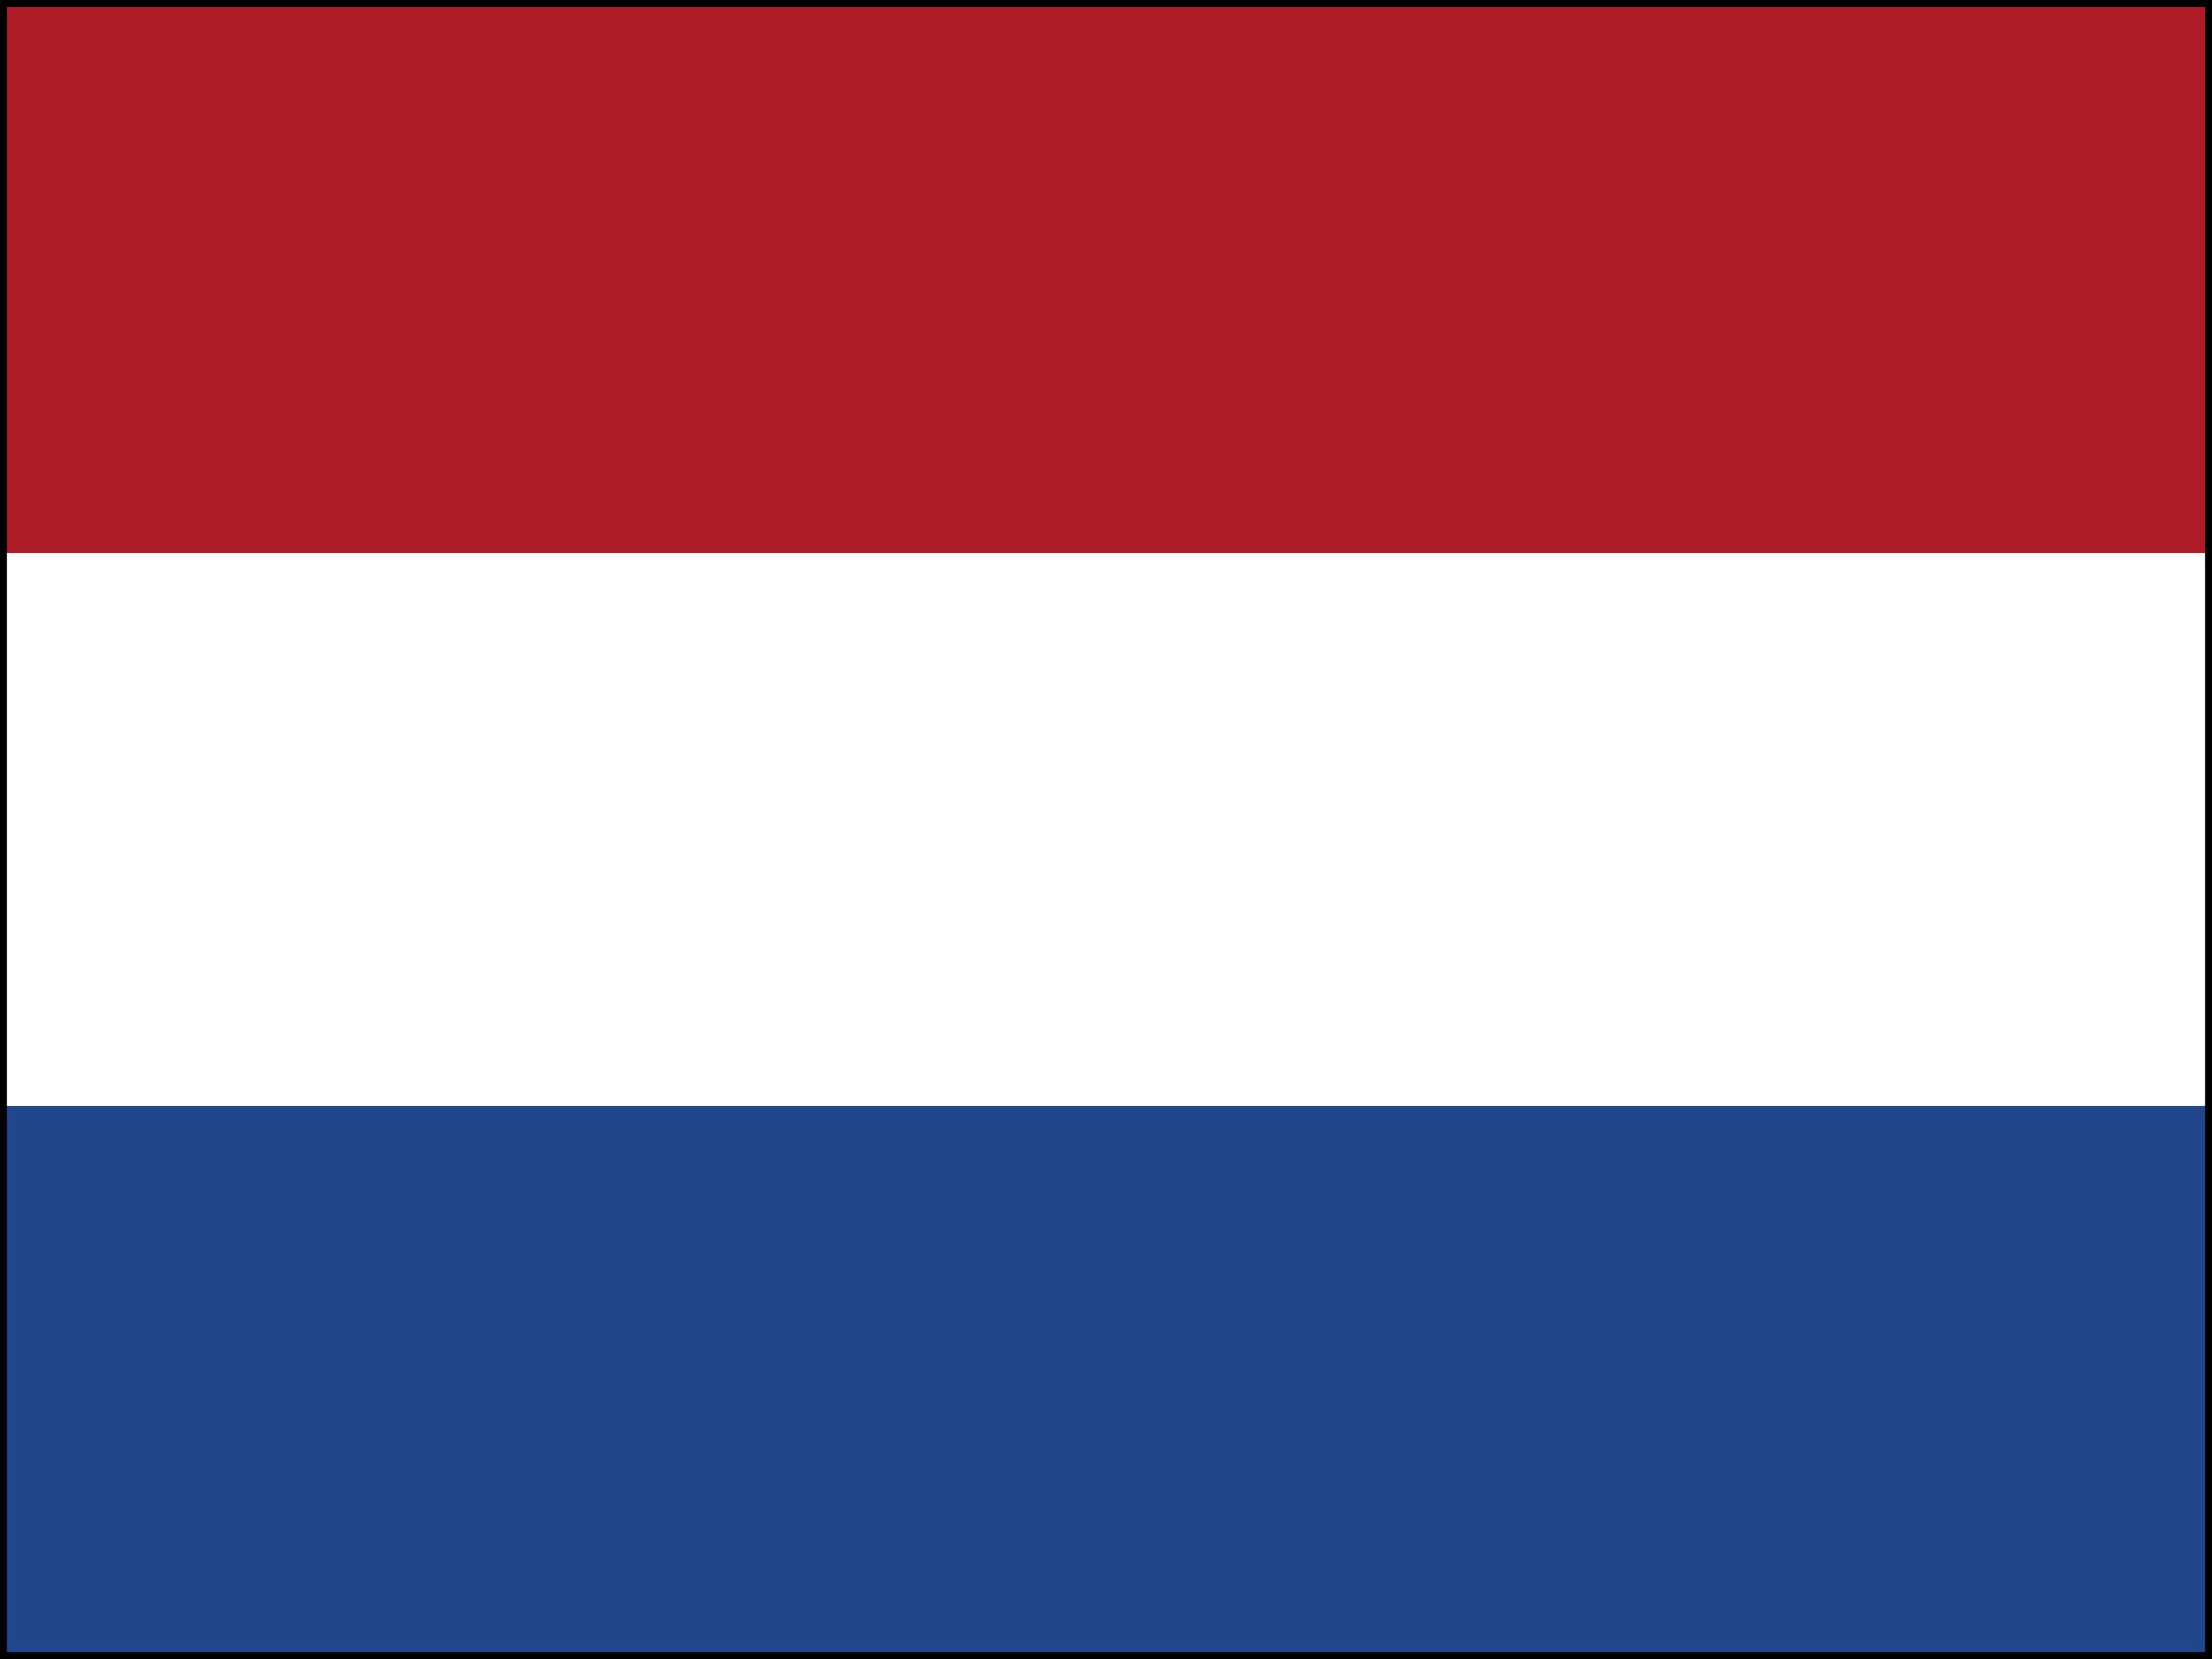
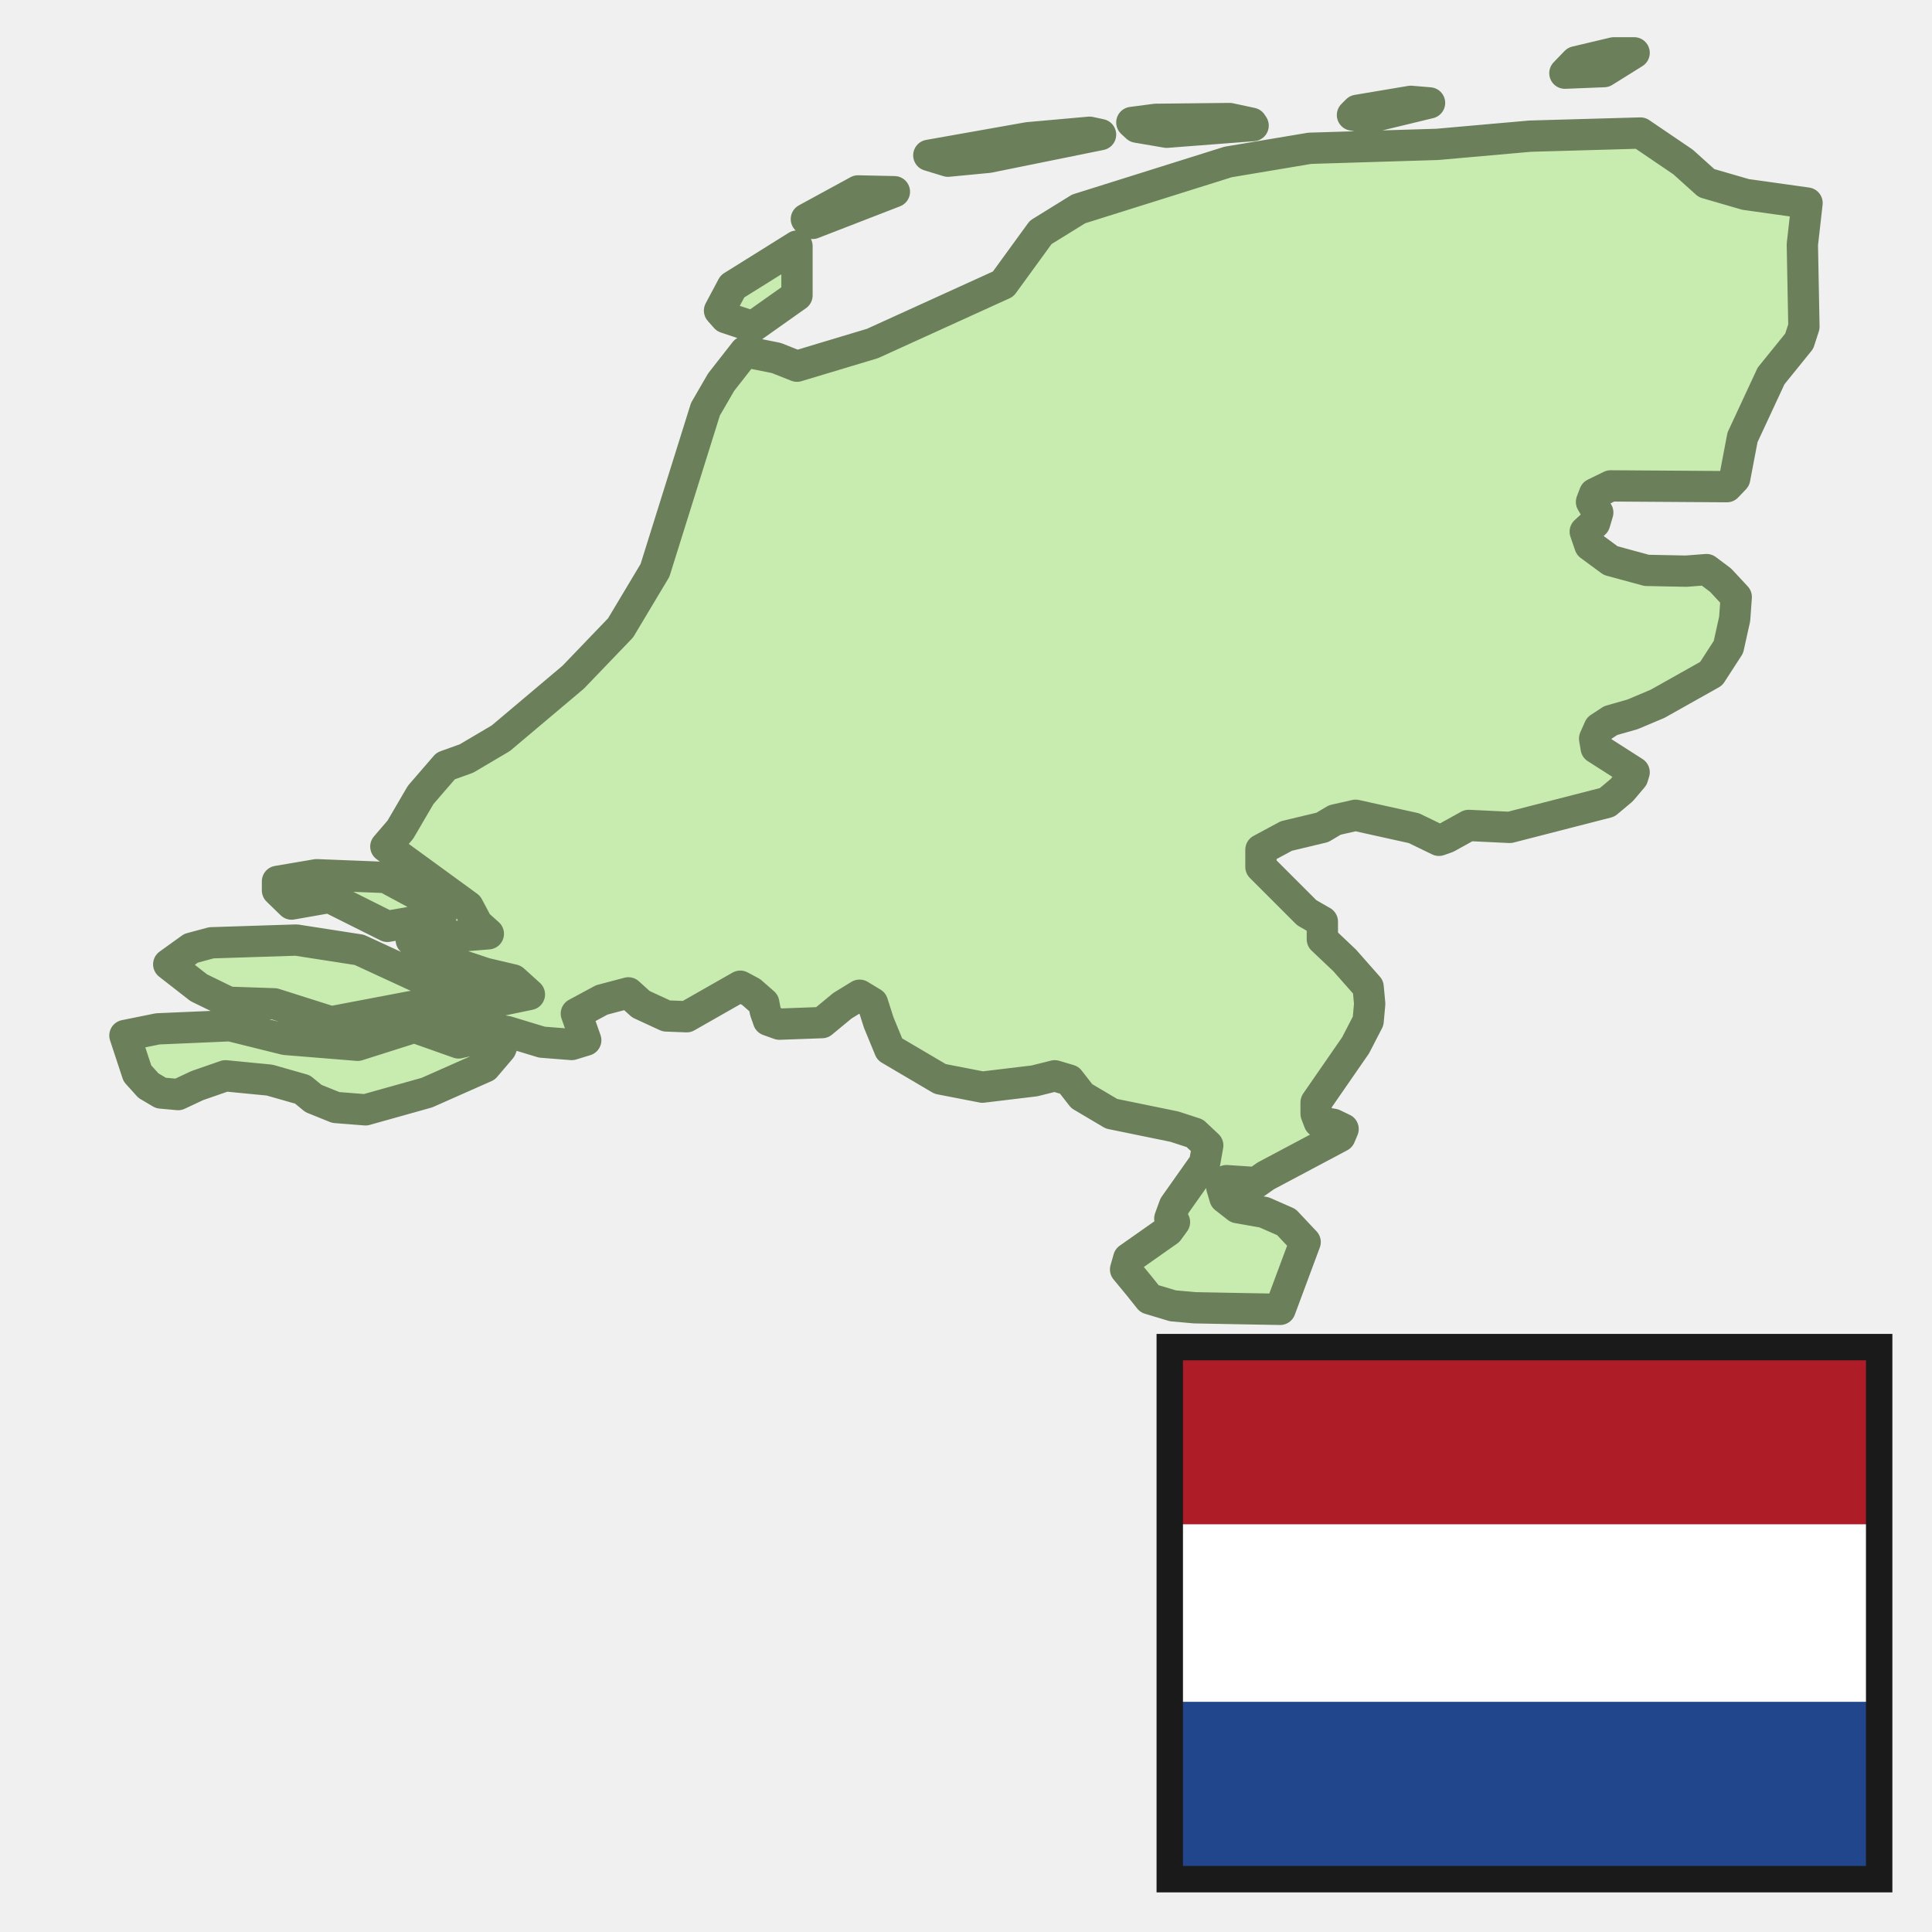
- <svg xmlns="http://www.w3.org/2000/svg" id="flag-icons-nl" viewBox="0 0 640 480" data-copyright="© 2026 Sensory App House">
-   <path fill="#ae1c28" d="M0 0h640v160H0z" />
-   <path fill="#fff" d="M0 160h640v160H0z" />
-   <path fill="#21468b" d="M0 320h640v160H0z" />
-   <rect x="1" y="1" width="638" height="478" fill="none" stroke="#000000" stroke-width="2" />
+ <svg xmlns="http://www.w3.org/2000/svg" viewBox="0 0 512 512">
+   <g transform="translate(-9.40 -84.90) scale(1.0367)">
+     <path d="M 336.3 416.6 L 325.0 416.4 L 314.5 416.2 L 308.9 415.7 L 302.9 413.9 L 300.1 410.4 L 296.8 406.4 L 297.6 403.6 L 307.7 396.5 L 309.3 394.3 L 308.1 393.4 L 309.3 390.1 L 317.0 379.2 L 317.8 374.7 L 314.5 371.6 L 309.3 369.9 L 293.2 366.6 L 285.6 362.1 L 282.4 358.0 L 278.7 356.9 L 273.5 358.2 L 260.2 359.8 L 249.4 357.7 L 236.5 350.1 L 233.7 343.3 L 232.1 338.3 L 228.8 336.3 L 224.4 339.0 L 219.2 343.3 L 208.3 343.7 L 205.5 342.7 L 204.7 340.4 L 204.3 338.3 L 201.1 335.5 L 198.3 334.0 L 184.6 341.8 L 179.4 341.6 L 172.9 338.6 L 169.7 335.7 L 162.9 337.5 L 156.4 341.0 L 158.8 347.8 L 155.2 348.9 L 147.6 348.3 L 138.7 345.6 L 129.1 343.9 L 114.2 339.2 L 93.7 343.1 L 79.2 338.5 L 67.5 338.1 L 59.9 334.4 L 52.2 328.4 L 57.9 324.3 L 63.1 322.9 L 84.8 322.2 L 100.9 324.7 L 129.5 337.9 L 136.7 337.7 L 144.4 336.1 L 140.3 332.4 L 133.1 330.7 L 122.6 327.2 L 114.2 322.2 L 133.9 320.6 L 131.1 318.1 L 128.7 313.6 L 107.7 298.3 L 111.4 294.0 L 116.6 285.1 L 123.0 277.7 L 128.3 275.8 L 137.1 270.6 L 155.6 255.0 L 167.7 242.4 L 176.5 227.7 L 189.4 186.5 L 193.4 179.6 L 199.5 171.8 L 207.5 173.4 L 212.8 175.5 L 232.1 169.7 L 265.5 154.5 L 275.1 141.3 L 284.8 135.3 L 323.0 123.3 L 343.9 119.8 L 376.5 118.8 L 400.2 116.7 L 428.4 115.9 L 439.3 123.3 L 445.3 128.7 L 455.3 131.6 L 471.0 133.8 L 469.8 144.4 L 470.2 165.4 L 469.0 169.1 L 461.8 178.0 L 454.5 193.7 L 452.5 204.2 L 450.5 206.3 L 420.8 206.1 L 416.7 208.1 L 415.9 210.2 L 417.5 212.9 L 416.7 215.6 L 414.3 217.8 L 415.5 221.3 L 420.8 225.2 L 430.0 227.7 L 440.1 227.9 L 445.3 227.5 L 448.9 230.2 L 452.9 234.5 L 452.5 240.1 L 450.9 247.3 L 446.5 254.1 L 432.8 261.8 L 426.4 264.5 L 420.8 266.1 L 417.9 268.0 L 416.7 270.7 L 417.1 273.1 L 426.8 279.3 L 426.4 280.6 L 423.6 283.9 L 419.9 287.0 L 395.0 293.4 L 384.5 292.9 L 378.9 296.0 L 376.9 296.7 L 370.5 293.6 L 355.6 290.3 L 350.3 291.5 L 347.1 293.4 L 337.9 295.6 L 331.4 299.1 L 331.4 303.5 L 343.1 315.2 L 347.1 317.5 L 347.1 322.0 L 352.8 327.4 L 358.8 334.2 L 359.2 338.5 L 358.8 342.9 L 355.6 349.1 L 345.5 363.7 L 345.5 366.6 L 346.3 368.7 L 349.9 369.3 L 352.4 370.5 L 351.6 372.4 L 332.6 382.5 L 330.2 384.2 L 322.6 383.7 L 321.4 385.4 L 322.2 388.1 L 325.4 390.6 L 332.2 391.8 L 337.9 394.3 L 342.7 399.4 L 336.3 416.6 Z M 138.7 345.6 L 137.1 349.9 L 133.1 354.6 L 118.2 361.2 L 102.5 365.6 L 94.9 365.0 L 89.2 362.7 L 86.4 360.4 L 78.0 358.0 L 66.7 356.9 L 59.5 359.4 L 54.6 361.7 L 50.2 361.3 L 47.0 359.4 L 44.2 356.3 L 41.0 346.6 L 49.4 344.9 L 67.9 344.1 L 82.0 347.6 L 100.5 349.1 L 115.0 344.5 L 126.3 348.5 L 138.7 345.6 Z M 107.7 306.2 L 119.0 312.3 L 121.0 314.2 L 121.8 316.3 L 108.1 318.7 L 93.3 311.3 L 83.6 313.0 L 80.0 309.5 L 80.0 307.2 L 90.0 305.5 L 107.7 306.2 Z M 212.8 157.4 L 201.5 165.4 L 194.6 163.1 L 193.0 161.3 L 196.3 155.1 L 212.8 144.8 L 212.8 157.4 Z M 261.8 122.1 L 251.4 123.1 L 246.5 121.6 L 271.9 117.1 L 287.6 115.7 L 290.4 116.3 L 261.8 122.1 Z M 329.4 114.0 L 307.3 115.7 L 299.7 114.4 L 298.4 113.2 L 304.5 112.4 L 323.4 112.2 L 329.0 113.4 L 329.4 114.0 Z M 237.7 130.9 L 216.8 139.0 L 215.2 137.9 L 228.4 130.7 L 237.7 130.9 Z M 419.1 100.2 L 409.1 100.6 L 411.9 97.7 L 421.6 95.4 L 426.8 95.4 L 419.1 100.2 Z M 374.5 108.2 L 358.8 112.0 L 354.8 111.3 L 356.0 110.1 L 369.7 107.8 L 374.5 108.2 Z" fill="#c8ecb0" stroke="#6b7f5a" stroke-width="8" stroke-linejoin="round" fill-rule="evenodd" />
+   </g>
+   <rect x="310" y="357" width="188" height="141" fill="#ffffff" />
+   <g transform="translate(310 357) scale(0.29375)">
+     <path fill="#ae1c28" d="M0 0h640v160H0z" />
+     <path fill="#fff" d="M0 160h640v160H0z" />
+     <path fill="#21468b" d="M0 320h640v160H0z" />
+     <rect x="1" y="1" width="638" height="478" fill="none" stroke="#000000" stroke-width="2" />
+   </g>
+   <rect x="310" y="357" width="188" height="141" fill="none" stroke="#1a1a1a" stroke-width="7" />
</svg>
